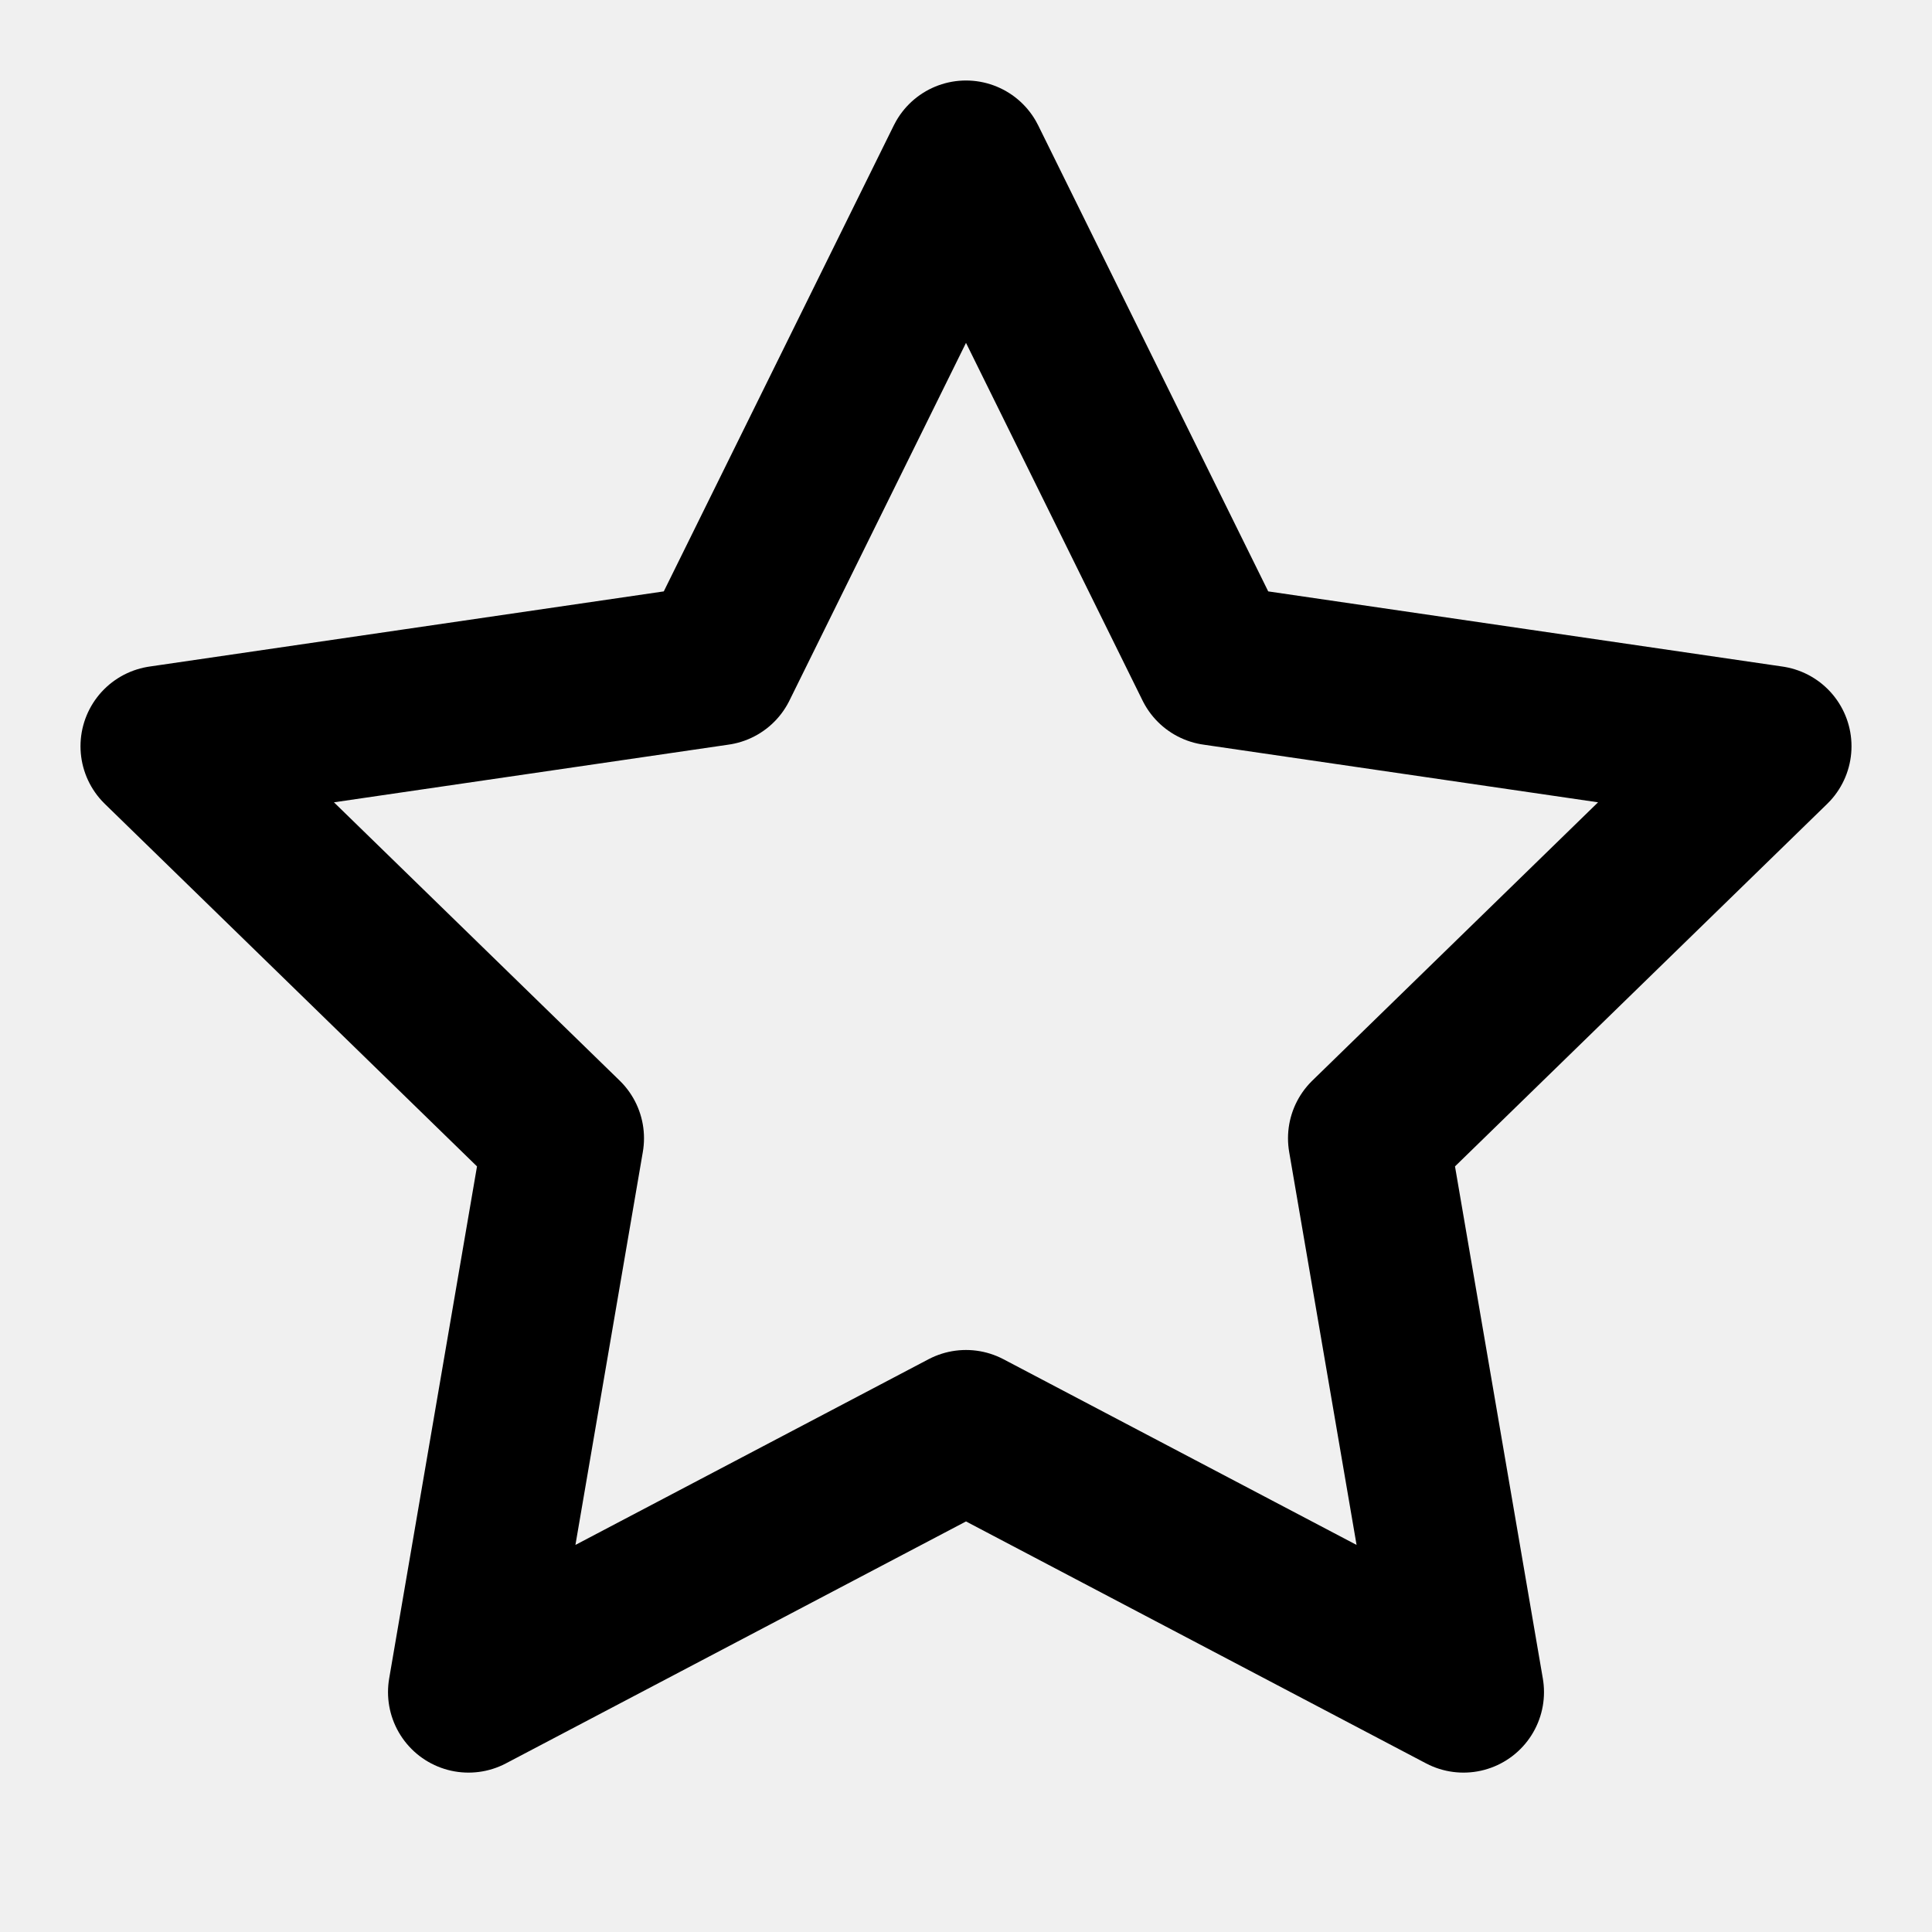
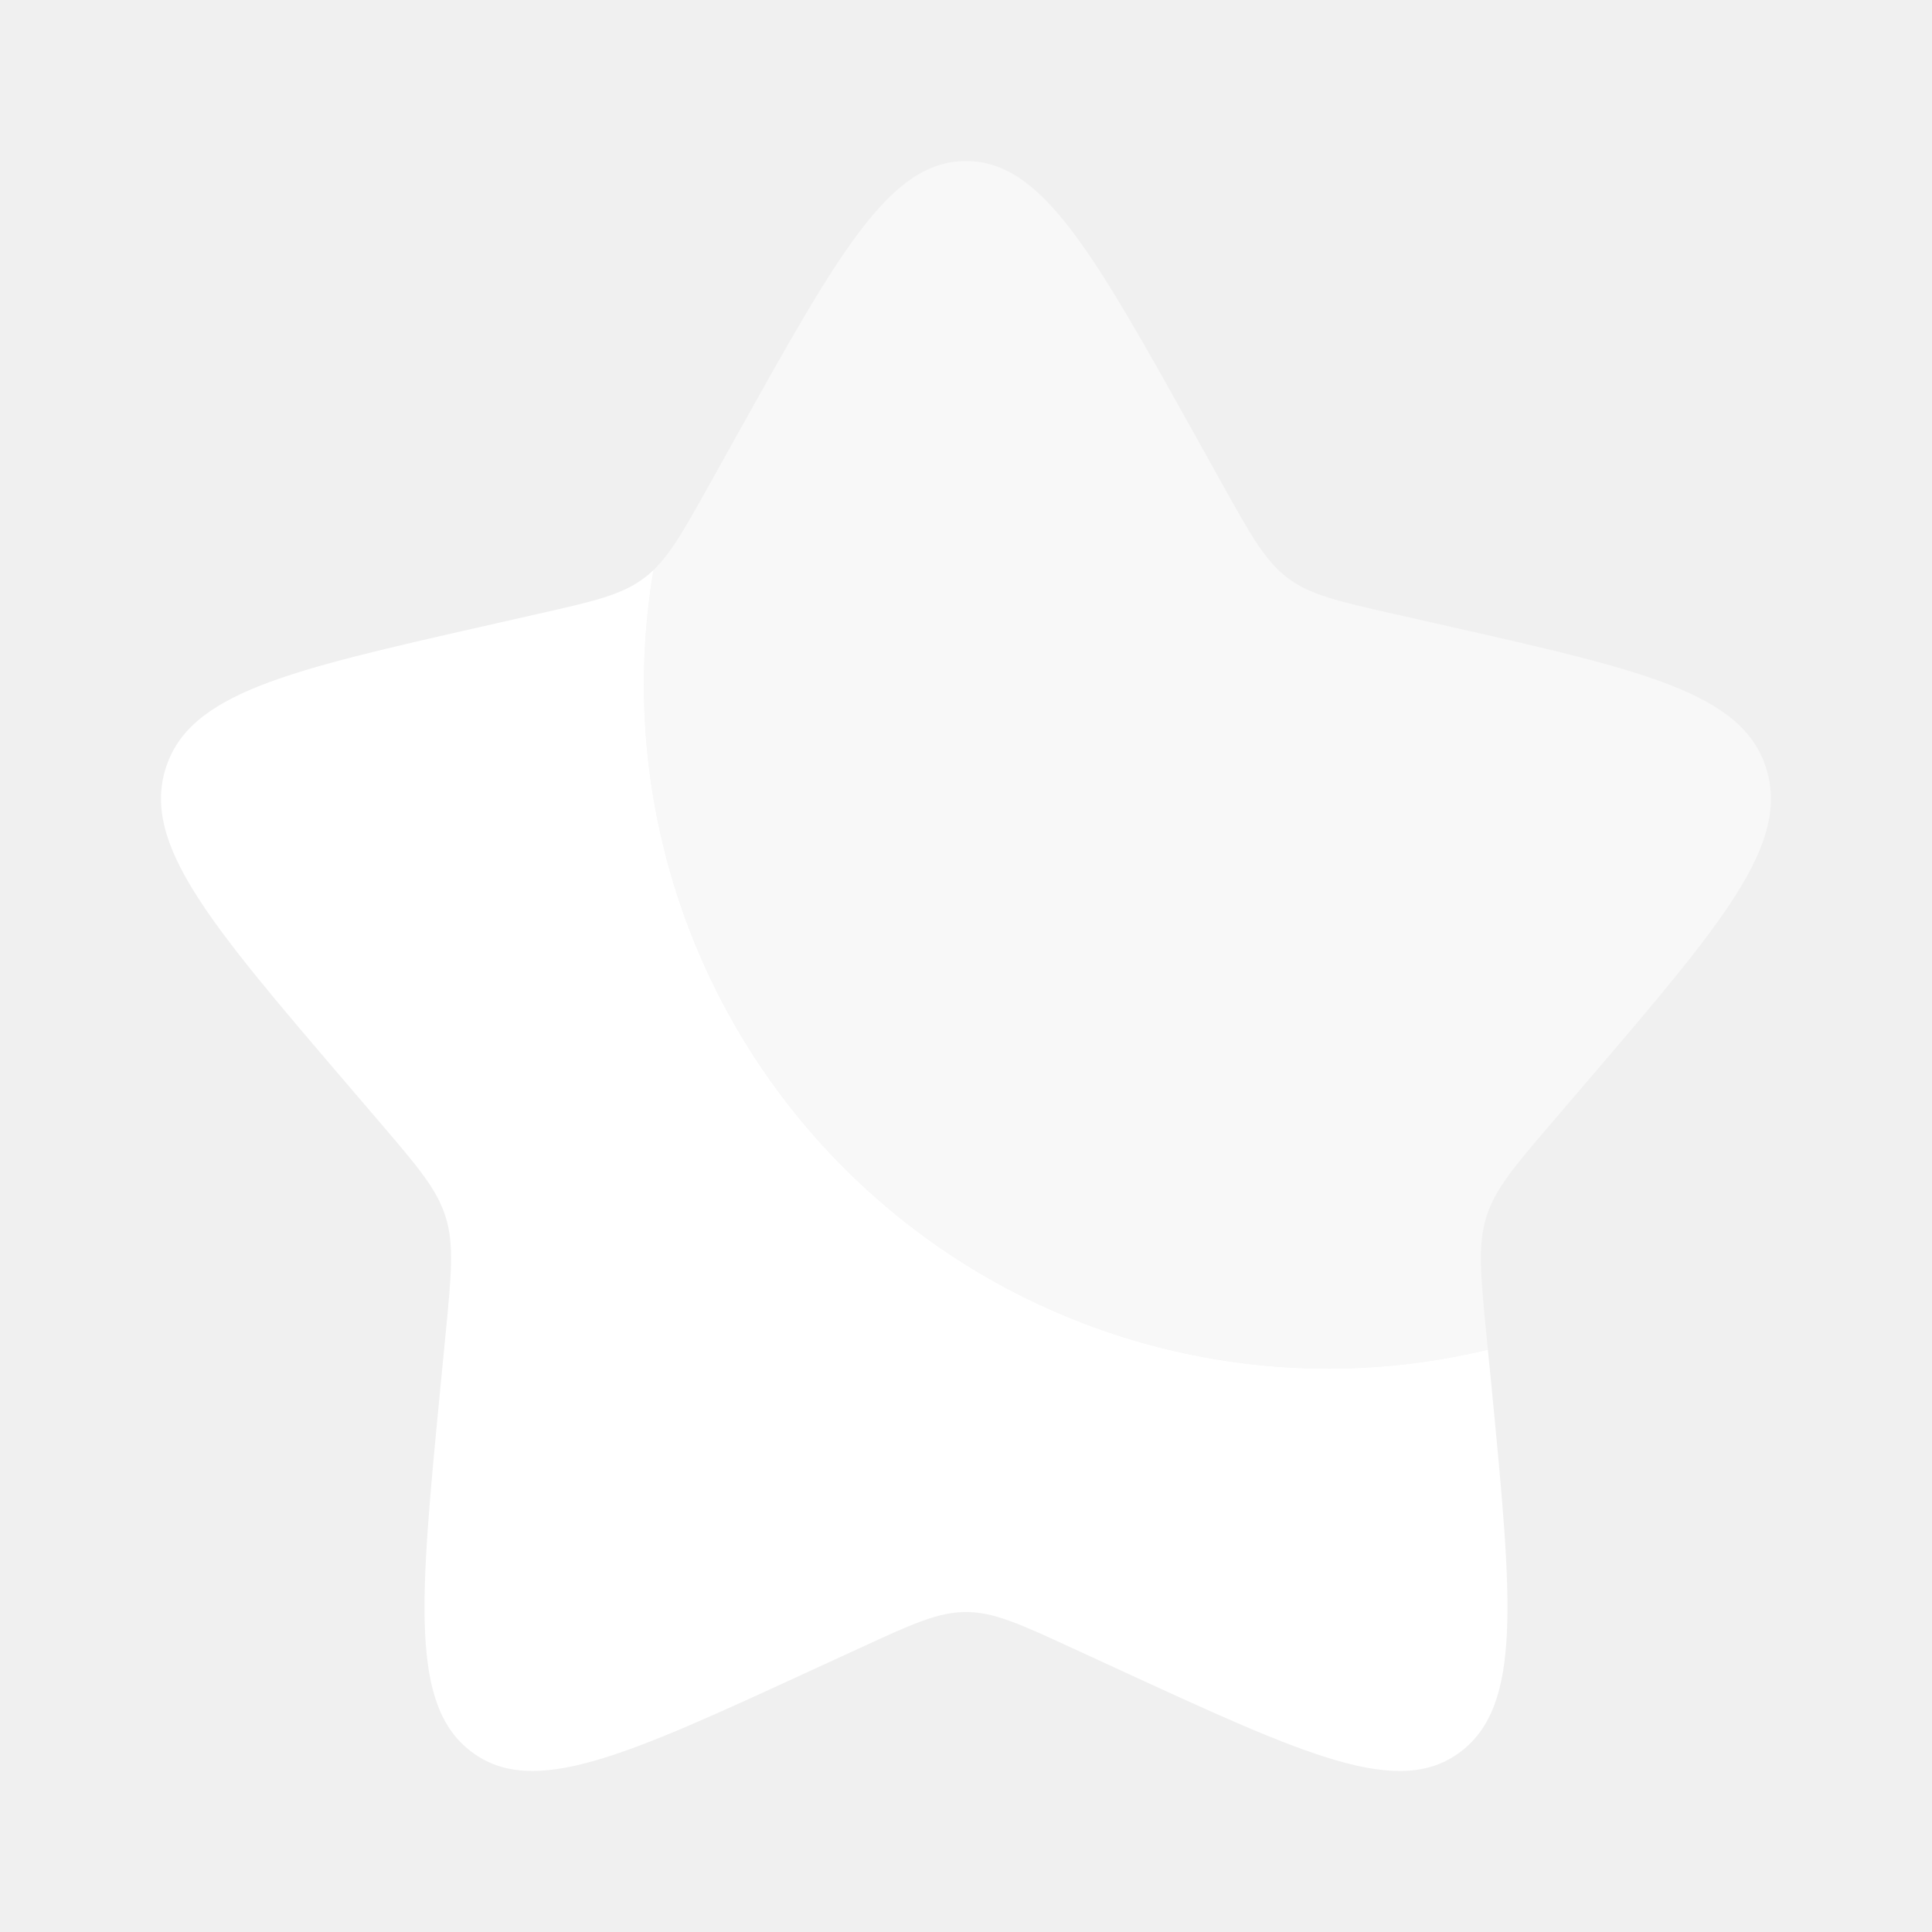
- <svg xmlns="http://www.w3.org/2000/svg" width="24" height="24" viewBox="0 0 24 24" fill="none" stroke="currentColor" stroke-width="2" stroke-linecap="round" stroke-linejoin="round">
-   <polygon points="12 2 15.09 8.26 22 9.27 17 14.14 18.18 21.02 12 17.77 5.82 21.02 7 14.14 2 9.27 8.91 8.26 12 2" />
+ <svg xmlns="http://www.w3.org/2000/svg" width="1em" height="1em" viewBox="0 0 24 24">
+   <path fill="white" d="M18.483 16.767A8.5 8.5 0 0 1 8.118 7.081a1 1 0 0 1-.113.097c-.28.213-.63.292-1.33.45l-.635.144c-2.46.557-3.69.835-3.983 1.776c-.292.94.546 1.921 2.223 3.882l.434.507c.476.557.715.836.822 1.18c.107.345.071.717-.001 1.46l-.066.677c-.253 2.617-.38 3.925.386 4.506s1.918.052 4.22-1.009l.597-.274c.654-.302.981-.452 1.328-.452s.674.15 1.329.452l.595.274c2.303 1.06 3.455 1.59 4.22 1.01c.767-.582.64-1.89.387-4.507z" />
+   <path fill="white" d="m9.153 5.408l-.328.588c-.36.646-.54.969-.82 1.182q.06-.045.113-.097a8.5 8.5 0 0 0 10.366 9.686l-.02-.19c-.071-.743-.107-1.115 0-1.46c.107-.344.345-.623.822-1.18l.434-.507c1.677-1.96 2.515-2.941 2.222-3.882c-.292-.941-1.522-1.22-3.982-1.776l-.636-.144c-.699-.158-1.049-.237-1.33-.45c-.28-.213-.46-.536-.82-1.182l-.327-.588C13.58 3.136 12.947 2 12 2s-1.58 1.136-2.847 3.408" opacity=".5" />
</svg>
